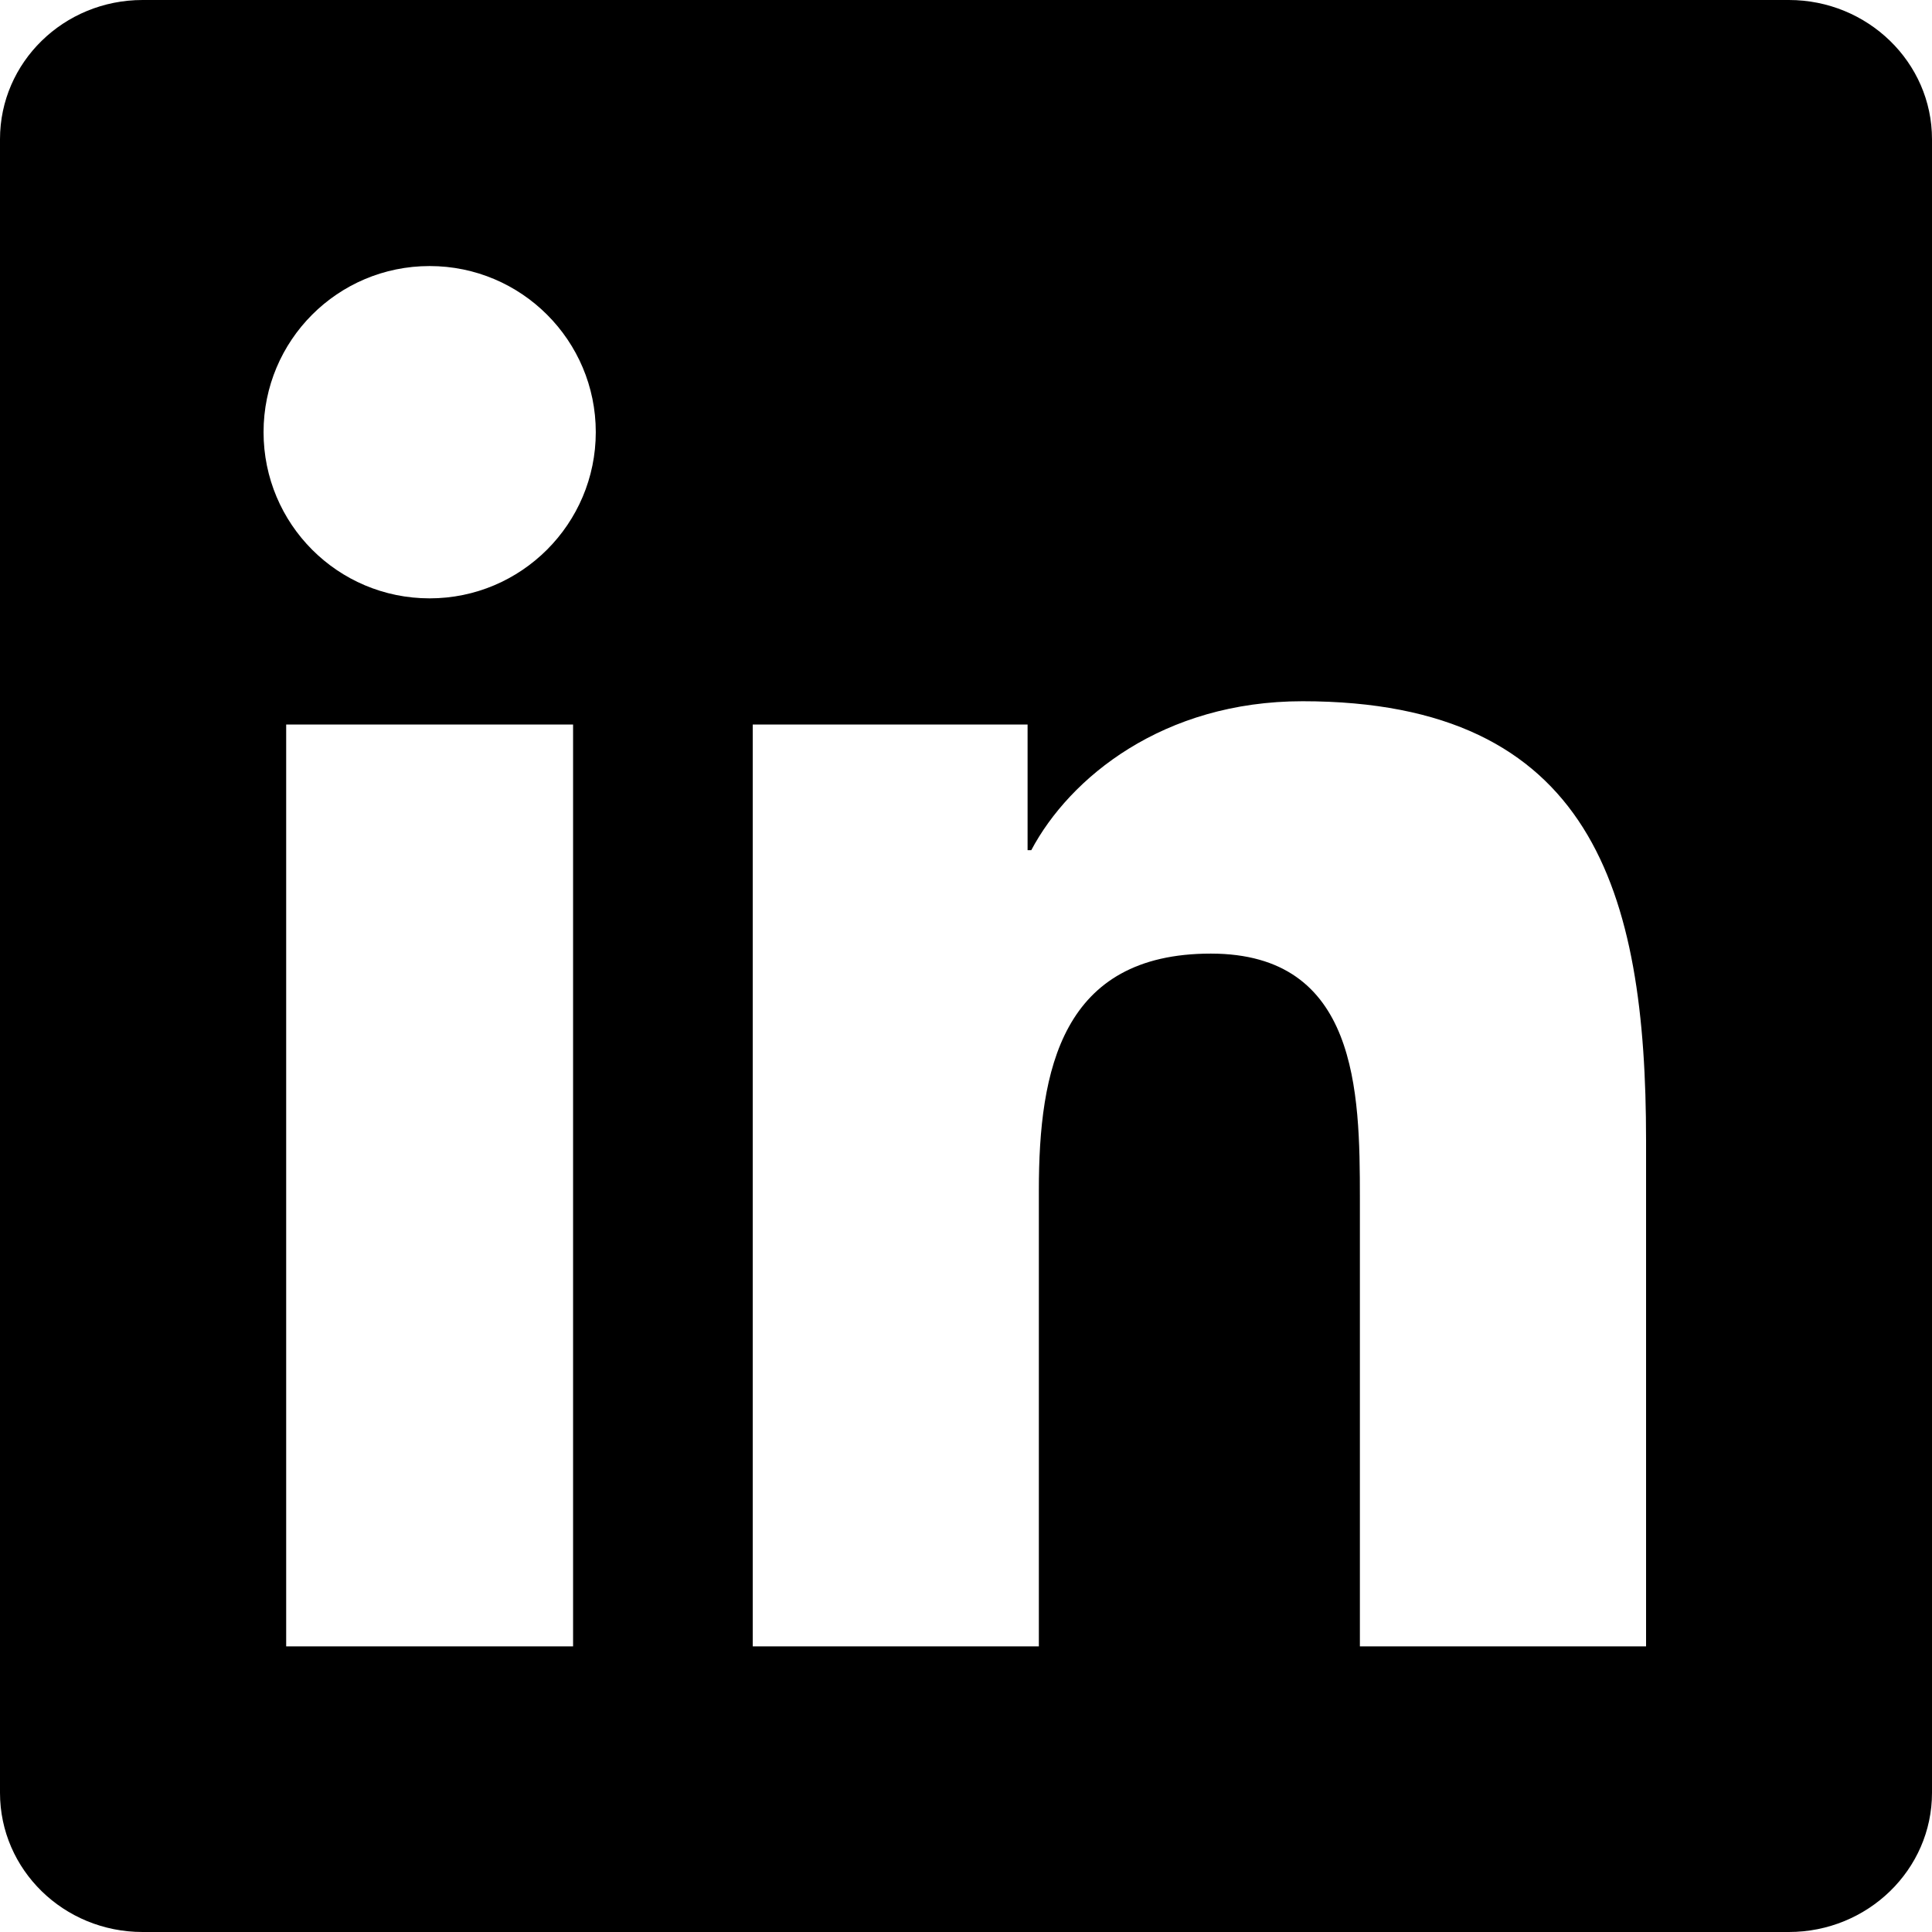
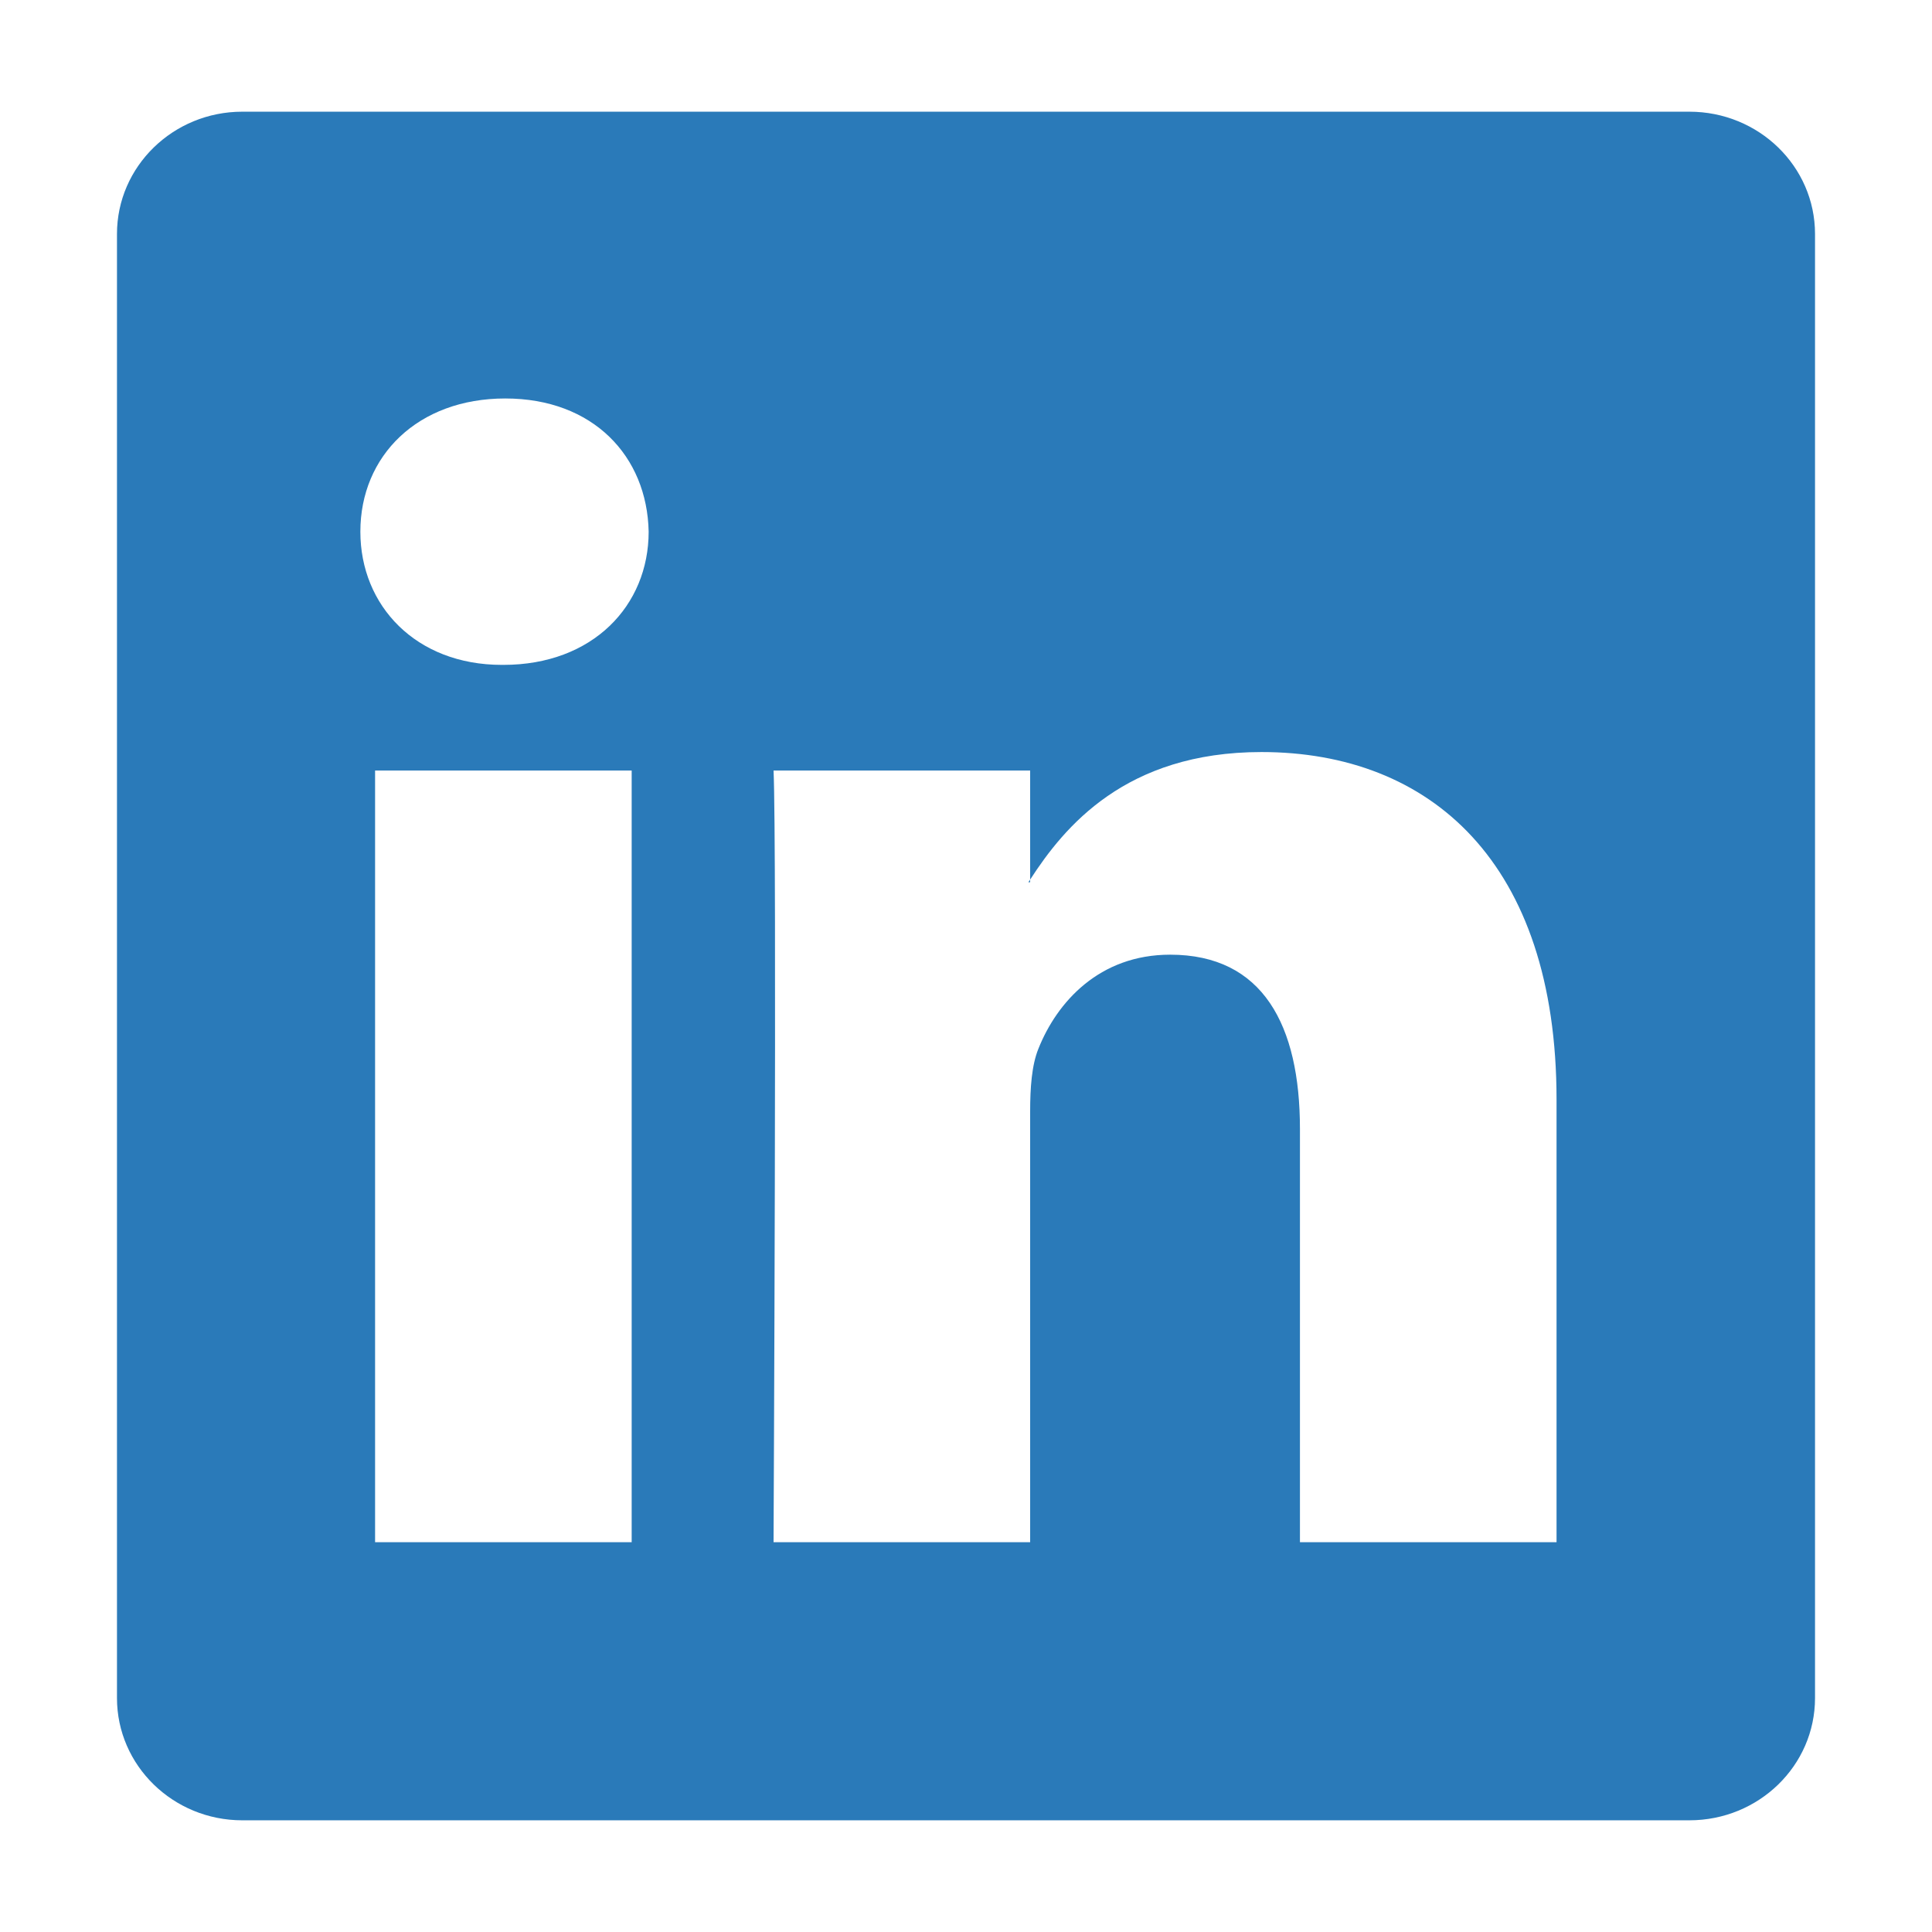
- <svg xmlns="http://www.w3.org/2000/svg" role="img" viewBox="0 0 24 24">
-   <path d="M20.447 20.452h-3.554v-5.569c0-1.328-.027-3.037-1.852-3.037-1.853 0-2.136 1.445-2.136 2.939v5.667H9.351V9h3.414v1.561h.046c.477-.9 1.637-1.85 3.37-1.85 3.601 0 4.267 2.37 4.267 5.455v6.286zM5.337 7.433c-1.144 0-2.063-.926-2.063-2.065 0-1.138.92-2.063 2.063-2.063 1.14 0 2.064.925 2.064 2.063 0 1.139-.925 2.065-2.064 2.065zm1.782 13.019H3.555V9h3.564v11.452zM22.225 0H1.771C.792 0 0 .774 0 1.729v20.542C0 23.227.792 24 1.771 24h20.451C23.2 24 24 23.227 24 22.271V1.729C24 .774 23.2 0 22.222 0h.003z" />
+ <svg xmlns="http://www.w3.org/2000/svg" id="Layer_1" style="enable-background:new 0 0 512 512;" version="1.1" viewBox="0 0 512 512" xml:space="preserve">
+   <style type="text/css">
+ 	.st0{fill:#2A7AB9;}
+ </style>
+   <g>
+     <path class="st0" d="M273,233.8v-0.7c-0.1,0.2-0.3,0.5-0.5,0.7H273z" />
+     <path class="st0" d="M447.7,29.6H64.2C45.9,29.6,31,44.1,31,62v388c0,17.9,14.9,32.4,33.2,32.4h383.5c18.4,0,33.3-14.5,33.3-32.4   V62C481,44.1,466.1,29.6,447.7,29.6z M167.4,408.7h-68V204.2h68V408.7z M133.4,176.2H133c-22.8,0-37.5-15.7-37.5-35.3   c0-20.1,15.2-35.3,38.4-35.3c23.3,0,37.6,15.3,38,35.3C171.9,160.5,157.1,176.2,133.4,176.2z M412.5,408.7h-68V299.2   c0-27.5-9.8-46.2-34.4-46.2c-18.8,0-30,12.6-34.9,24.9c-1.8,4.4-2.2,10.5-2.2,16.6v114.2h-68c0,0,0.9-185.3,0-204.5h68v28.9   c9-13.9,25.2-33.8,61.3-33.8c44.7,0,78.2,29.2,78.2,92.1V408.7z" />
+   </g>
</svg>
